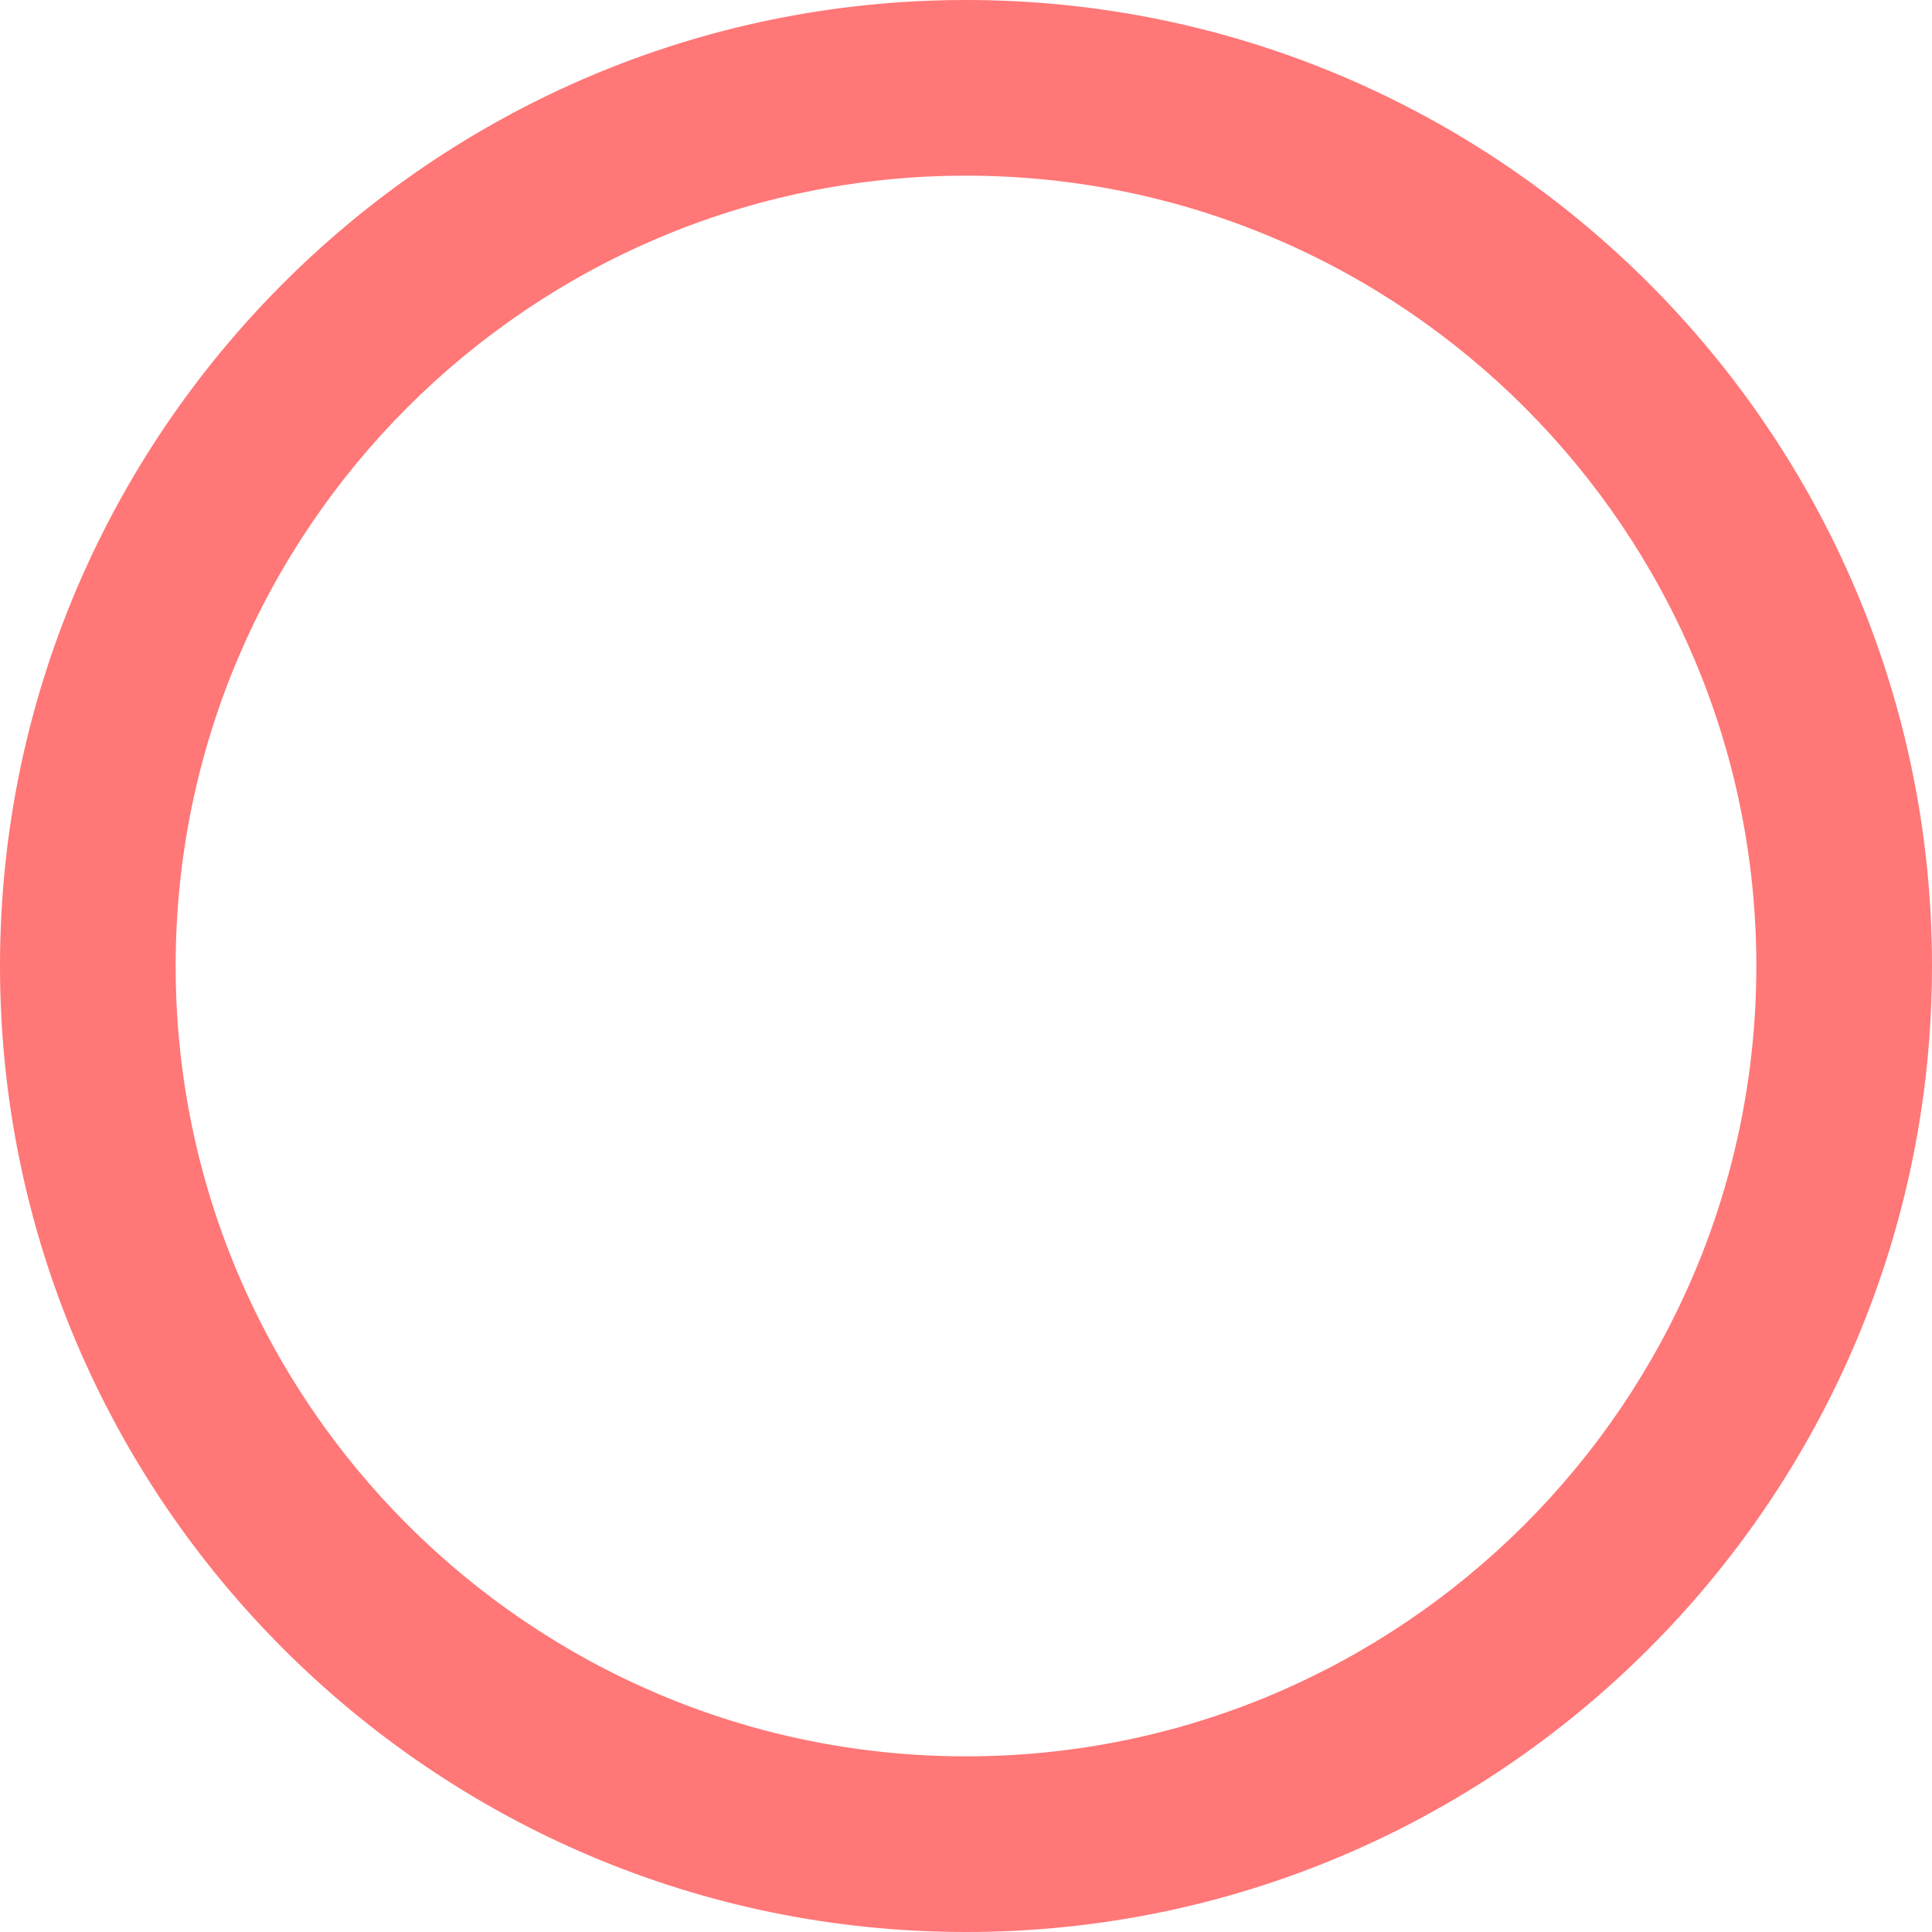
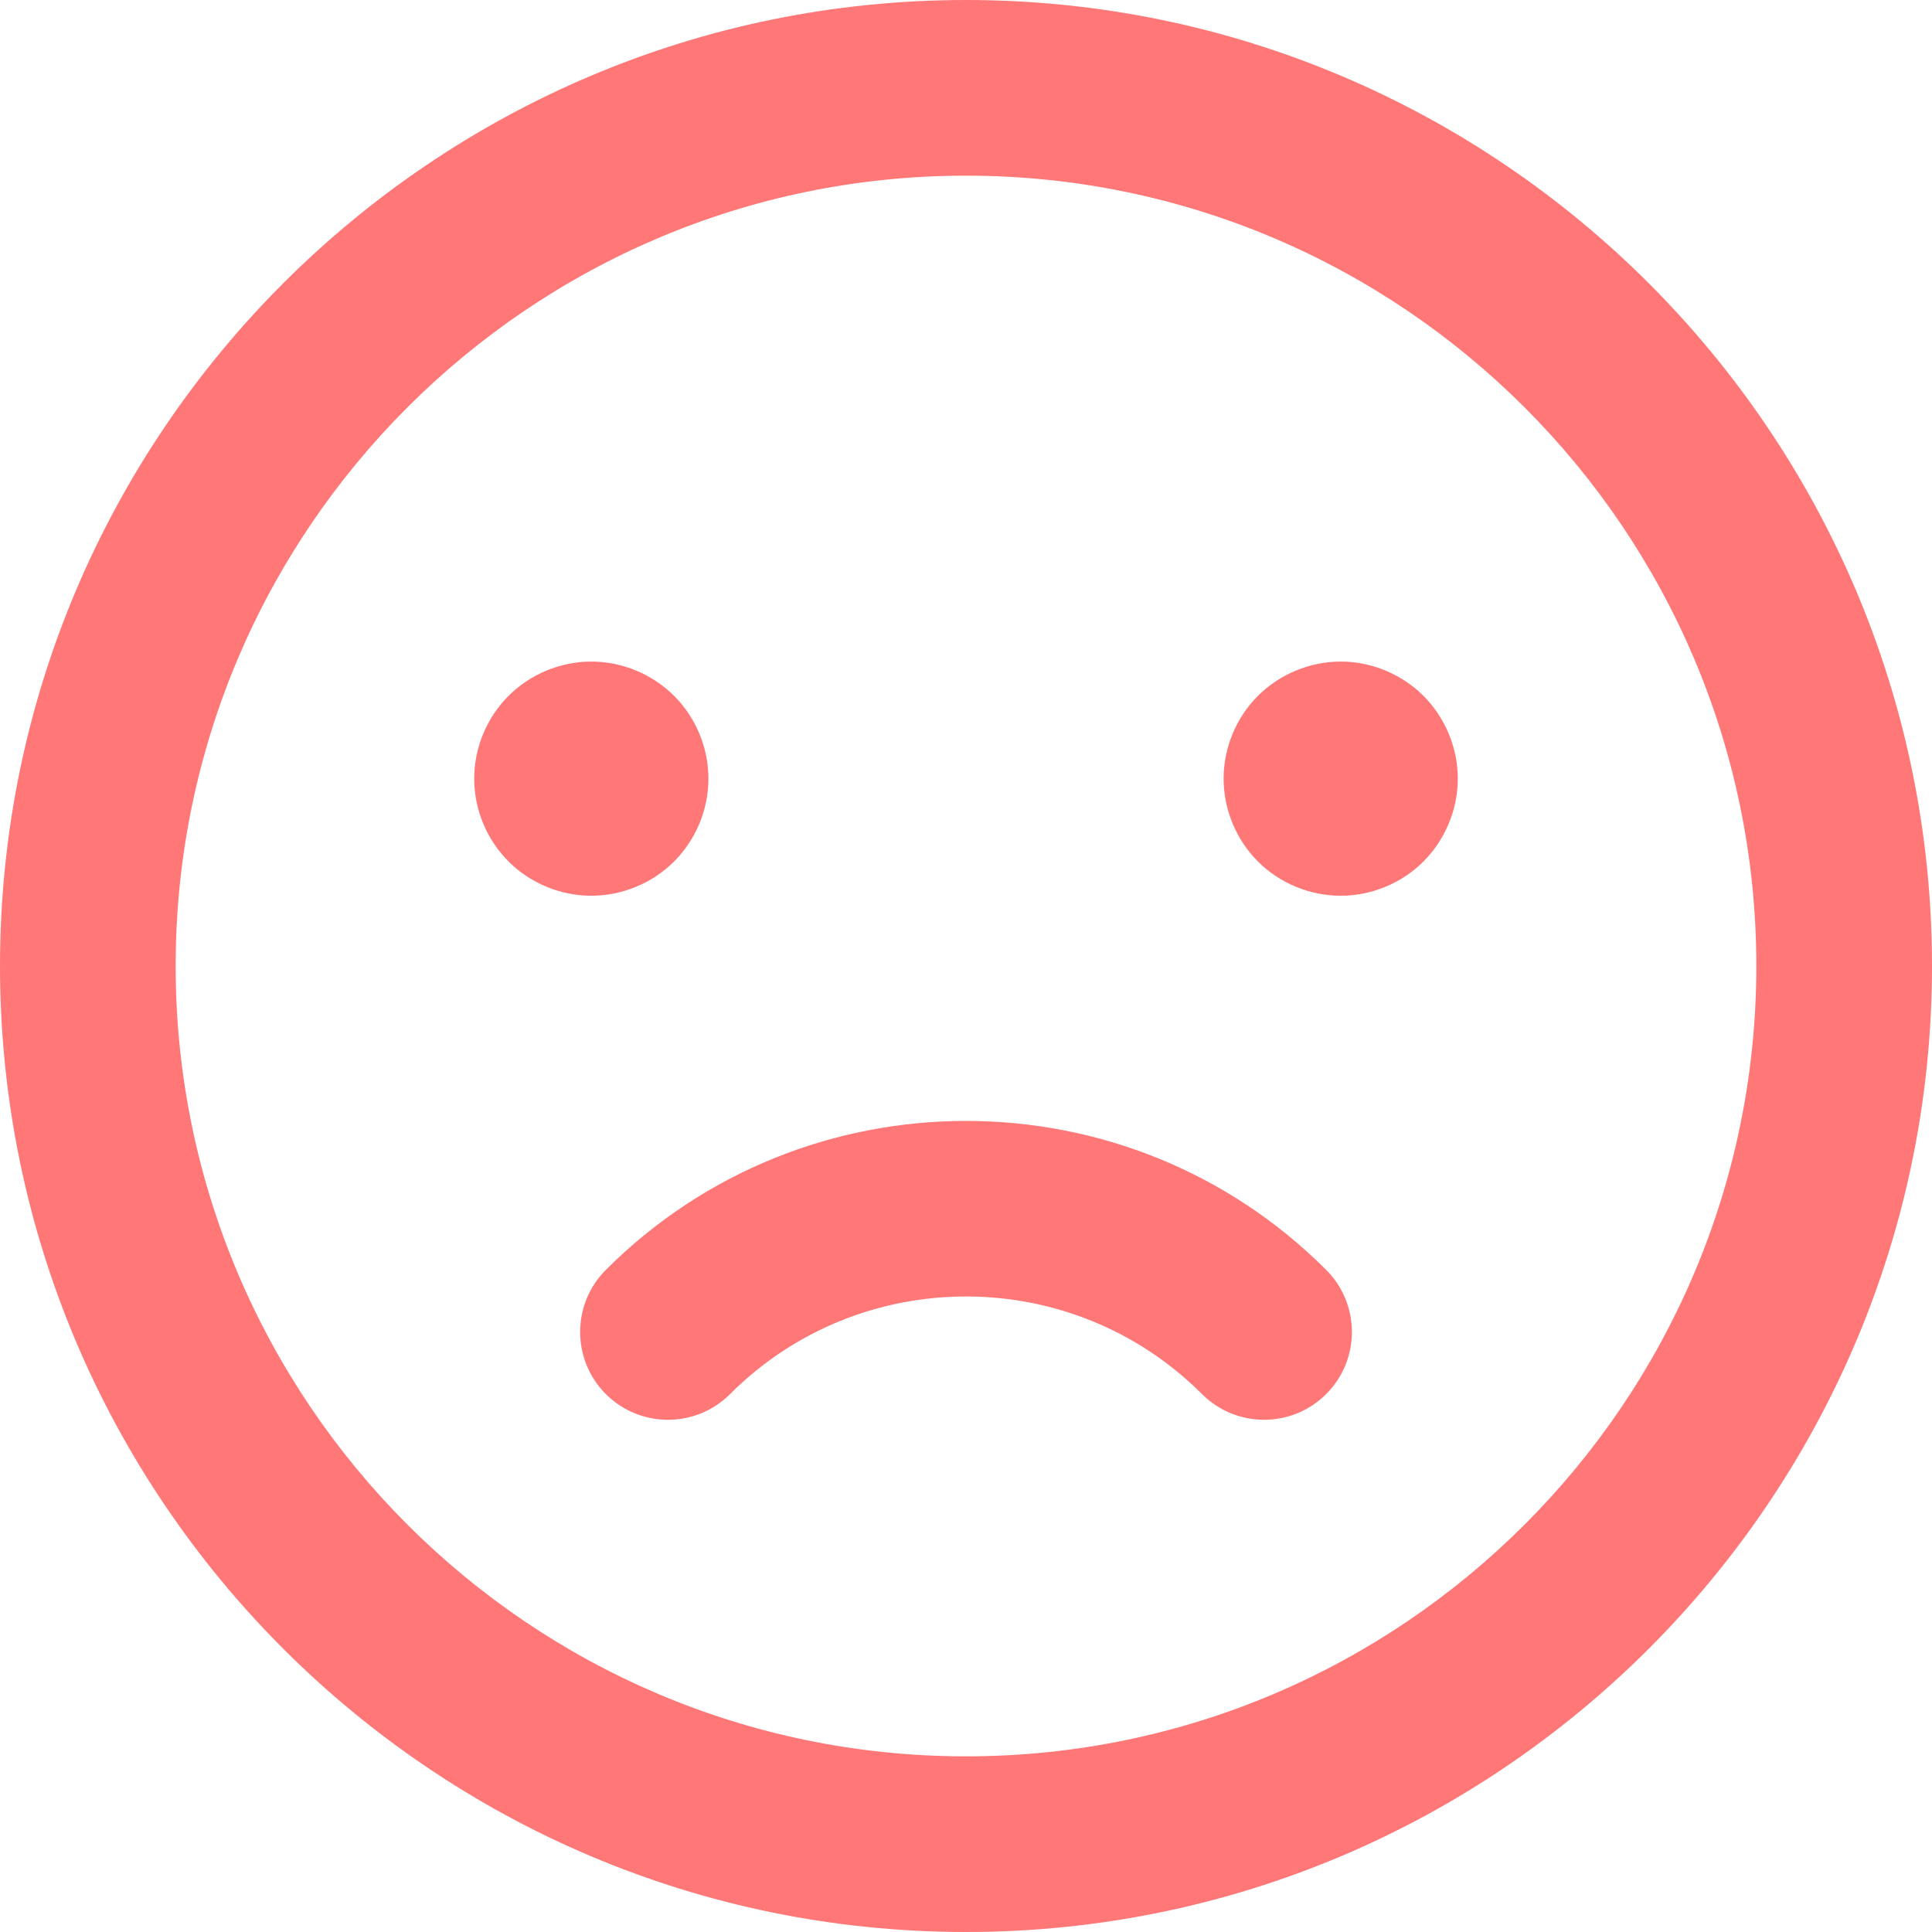
<svg xmlns="http://www.w3.org/2000/svg" width="38" height="38" viewBox="0 0 38 38" fill="none">
  <path d="M19 0C8.523 0 0 8.523 0 19C0 29.477 8.523 38 19 38C29.477 38 38 29.477 38 19C38 8.523 29.477 0 19 0ZM19 34.545C10.428 34.545 3.455 27.572 3.455 19C3.455 10.428 10.428 3.455 19 3.455C27.572 3.455 34.545 10.428 34.545 19C34.545 27.572 27.572 34.545 19 34.545Z" fill="#FF7777" />
+   <path d="M14.359 27.42C16.919 24.86 21.082 24.86 23.642 27.42C24.316 28.094 25.41 28.094 26.084 27.42C26.759 26.745 26.759 25.651 26.084 24.977C24.131 23.023 21.566 22.047 19 22.047C16.435 22.047 13.869 23.024 11.916 24.977C11.242 25.651 11.242 26.745 11.916 27.42C12.591 28.094 13.685 28.094 14.359 27.42Z" fill="#FF7777" />
+   <path d="M13.259 16.944C13.688 16.515 13.934 15.921 13.934 15.315C13.934 14.71 13.688 14.115 13.259 13.687C12.83 13.259 12.236 13.012 11.63 13.012C11.024 13.012 10.431 13.259 10.002 13.687C9.573 14.115 9.327 14.71 9.327 15.315C9.327 15.921 9.573 16.515 10.002 16.944C10.431 17.373 11.025 17.618 11.63 17.618C12.236 17.618 12.83 17.373 13.259 16.944Z" fill="#FF7777" />
+   <path d="M26.37 13.012C25.764 13.012 25.17 13.259 24.741 13.687C24.313 14.115 24.067 14.708 24.067 15.315C24.067 15.922 24.313 16.515 24.741 16.944C25.17 17.373 25.764 17.618 26.37 17.618C26.975 17.618 27.57 17.373 27.998 16.944C28.426 16.515 28.673 15.922 28.673 15.315C28.673 14.71 28.426 14.115 27.998 13.687C27.57 13.259 26.975 13.012 26.37 13.012Z" fill="#FF7777" />
</svg>
